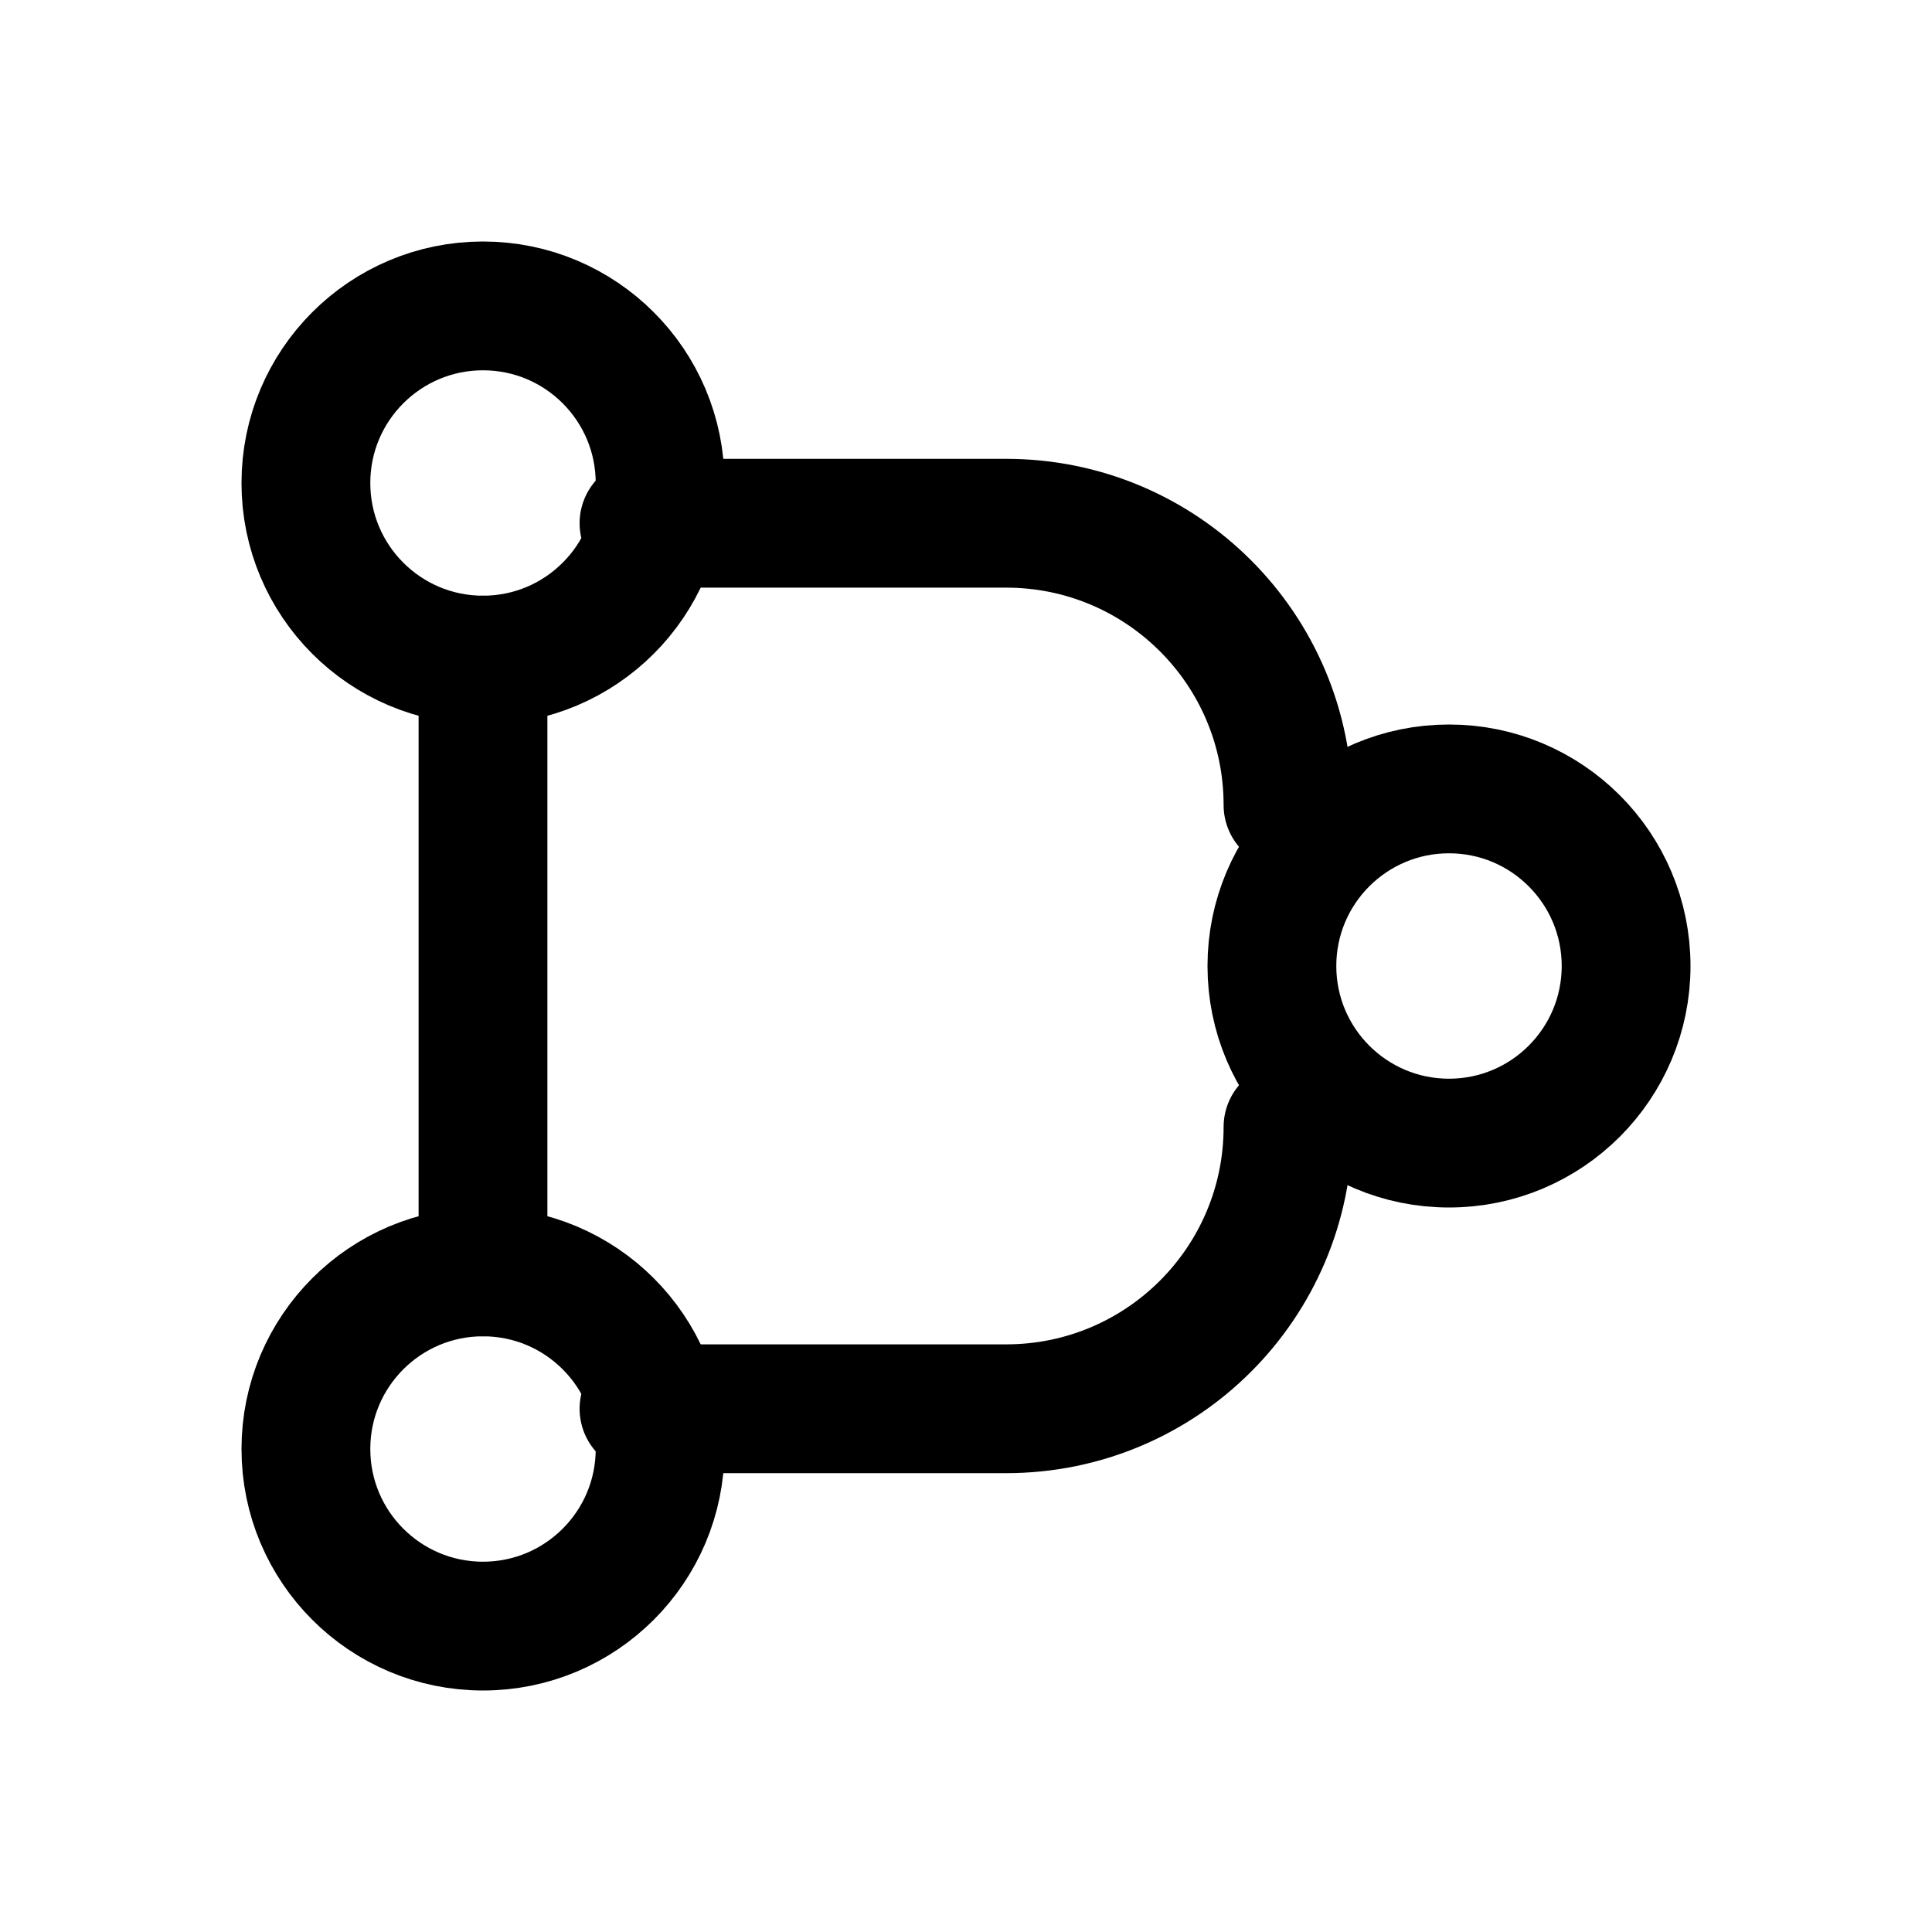
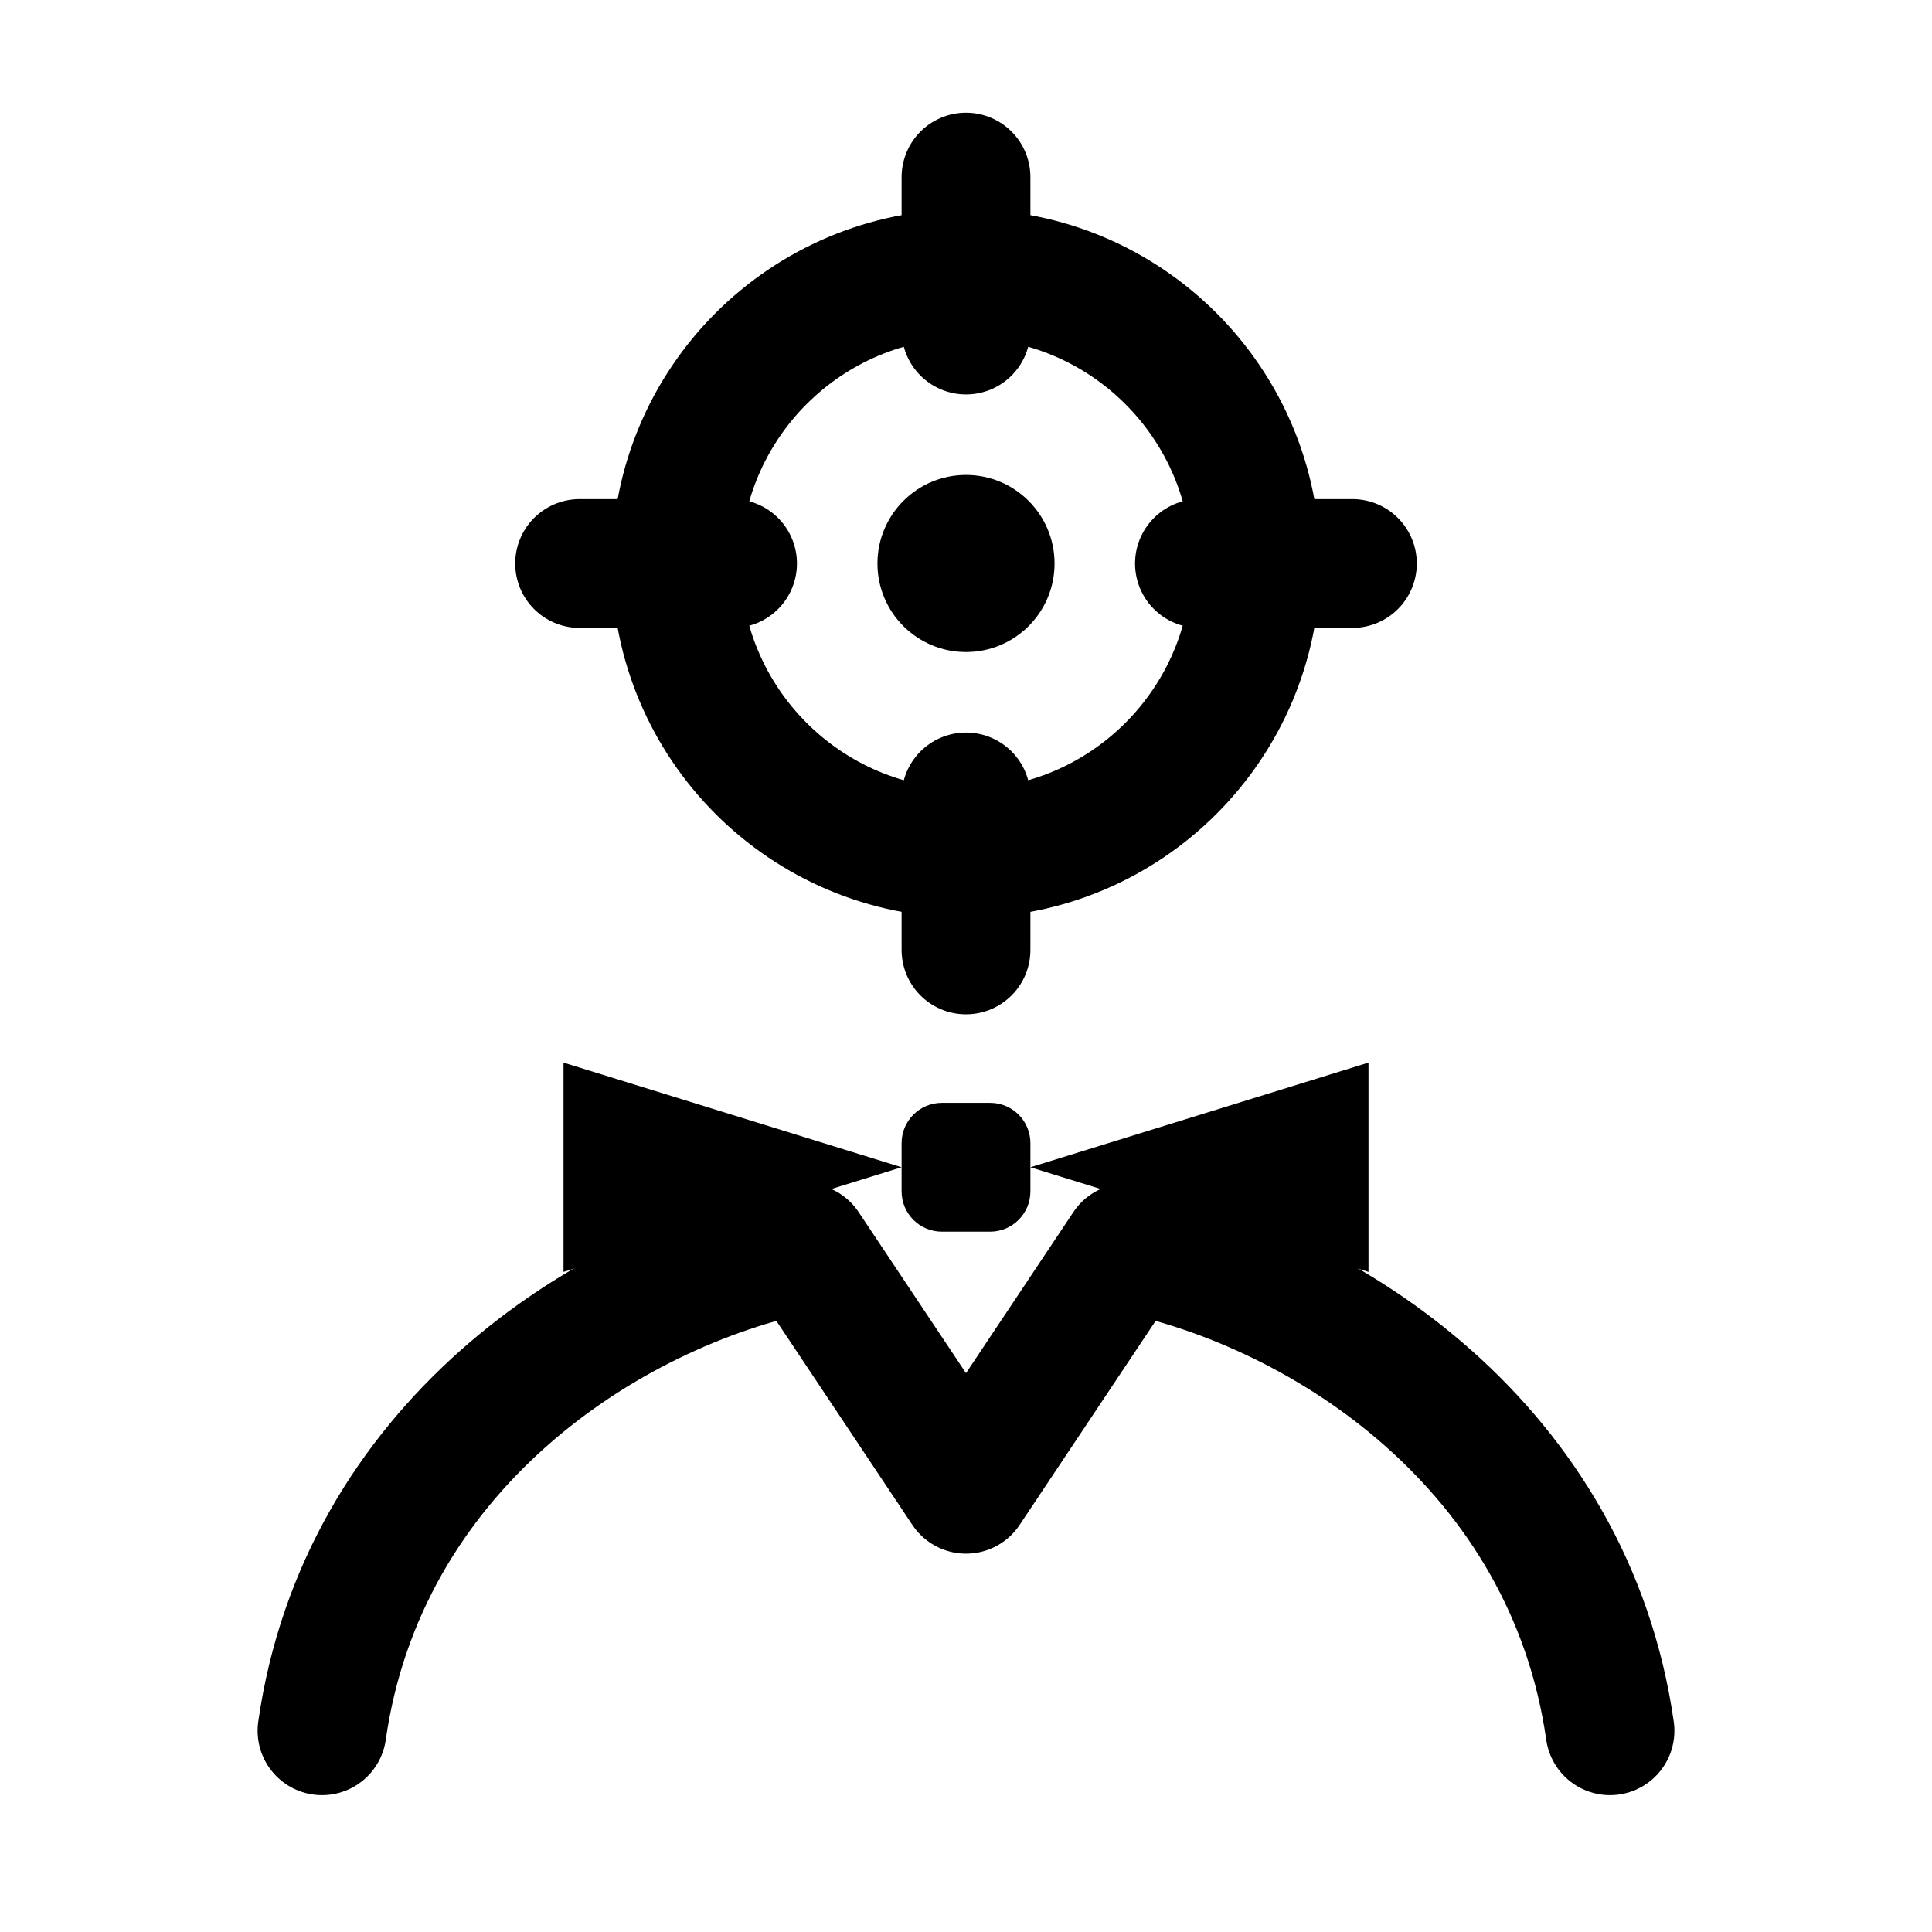
<svg xmlns="http://www.w3.org/2000/svg" width="24" height="24" viewBox="0 0 24 24" fill="none" stroke="currentColor" stroke-width="1.6" stroke-linecap="round" stroke-linejoin="round">
-   <circle cx="6" cy="6" r="2.2" />
-   <circle cx="6" cy="18" r="2.2" />
-   <circle cx="18" cy="12" r="2.2" />
-   <path d="M6 8.2v7.6M8 6.5h4.5a3.5 3.5 0 0 1 3.5 3.5M8 17.5h4.5a3.5 3.5 0 0 0 3.5-3.5" />
+   <circle cx="12" cy="7" r="3.6" />
+   <circle cx="12" cy="7" r="1.1" fill="currentColor" stroke="none" />
+   <line x1="12" y1="2.2" x2="12" y2="4.1" />
+   <line x1="12" y1="9.9" x2="12" y2="11.8" />
+   <line x1="7.2" y1="7" x2="9.1" y2="7" />
+   <line x1="14.9" y1="7" x2="16.8" y2="7" />
+   <polygon points="7,13.2 11.2,14.5 7,15.8" fill="currentColor" stroke="none" />
+   <polygon points="17,13.2 12.8,14.5 17,15.8" fill="currentColor" stroke="none" />
+   <rect x="11.2" y="13.7" width="1.6" height="1.6" rx="0.5" fill="currentColor" stroke="none" />
+   <path d="M4 21.5 C4.5 18 7.5 16 10 15.5 L12 18.5 L14 15.5 C16.5 16 19.5 18 20 21.5" />
</svg>
